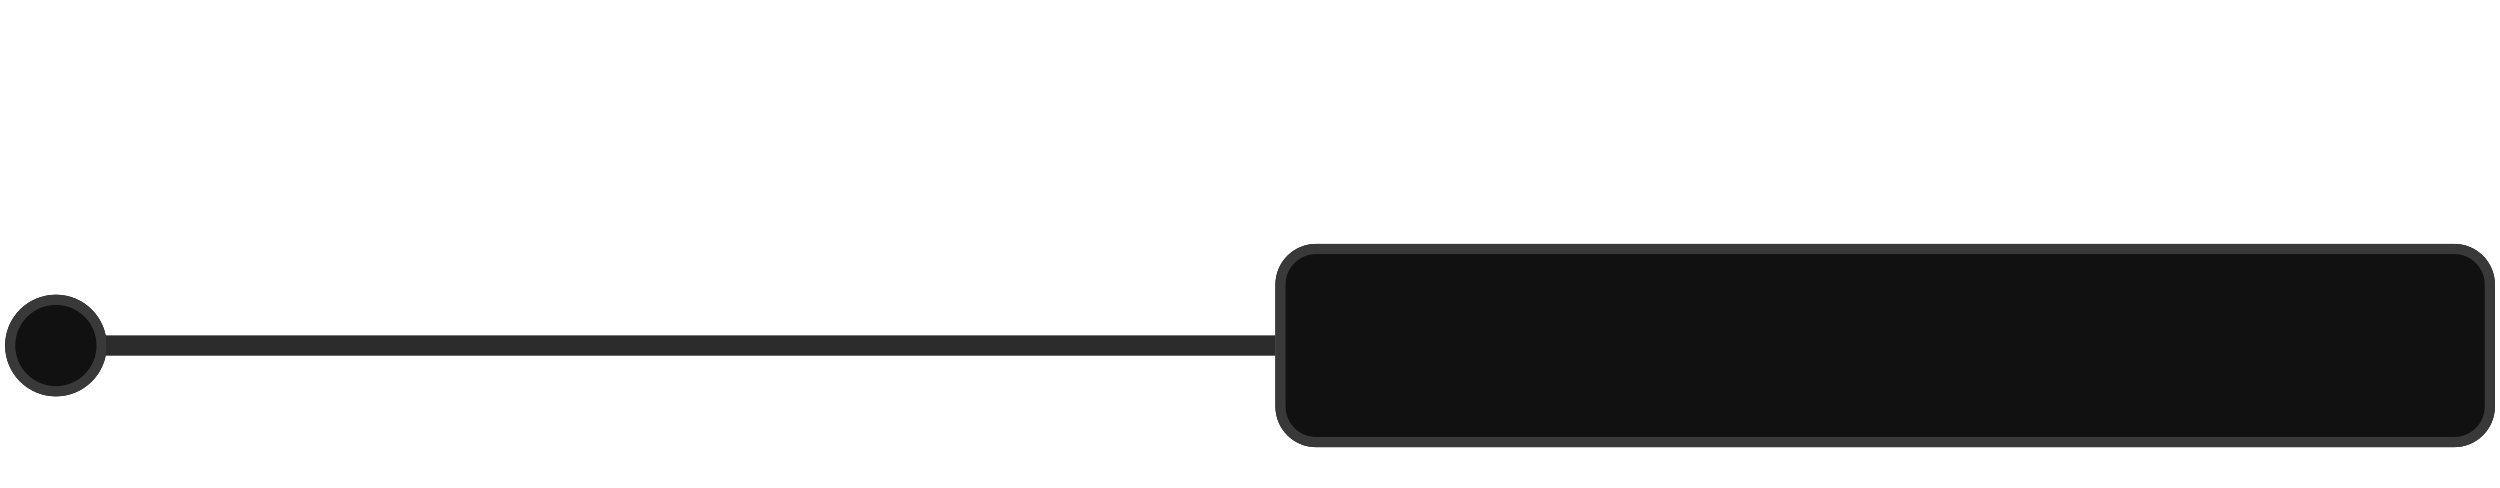
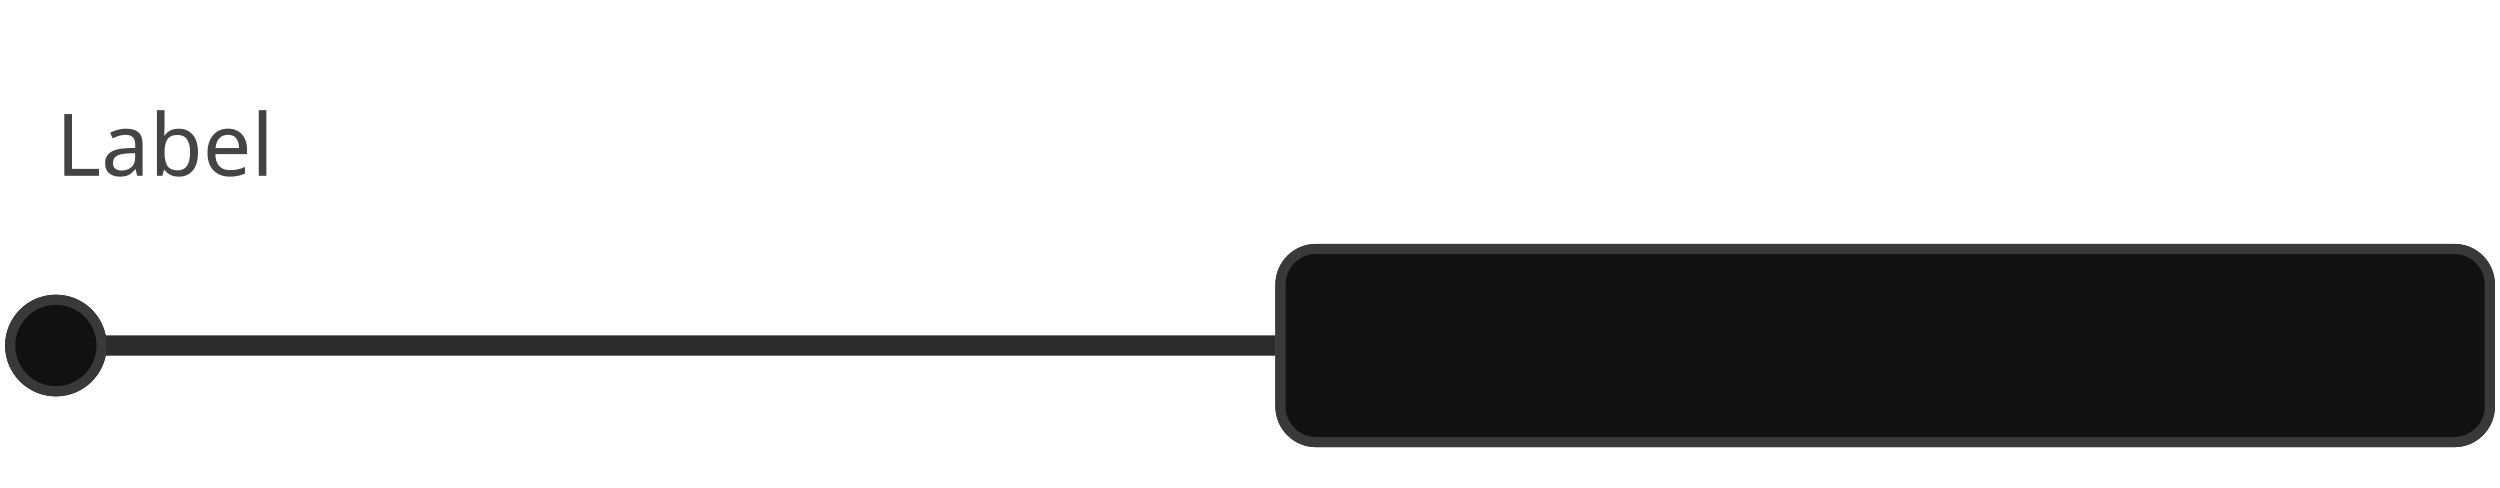
<svg xmlns="http://www.w3.org/2000/svg" width="492" height="96" viewBox="0 0 492 96">
  <rect data-part="container" data-tokens="width=field-width-medium" x="11" y="8" width="240" height="80" rx="0" fill="none" />
  <rect data-part="header" data-tokens="" x="11" y="8" width="240" height="40" rx="0" fill="none" />
  <rect data-part="control" data-tokens="height=base-height-medium" x="11" y="48" width="240" height="40" rx="0" fill="none" />
  <rect data-part="track" data-tokens="height=spacing-75;fill=disabled-background-color;cornerRadius=corner-radius-full" x="11" y="66" width="240" height="4" rx="0" fill="rgb(44, 44, 44)" />
  <rect data-part="handle" data-tokens="width=control-size-medium;height=control-size-medium;fill=color-gray-25-dark;stroke=disabled-border-color;strokeWidth=border-width-200;cornerRadius=corner-radius-full" x="1" y="58" width="20" height="20" rx="10" fill="rgb(17, 17, 17)" />
  <rect x="2" y="59" width="18" height="18" rx="9" fill="none" stroke="rgb(57, 57, 57)" stroke-width="2" />
  <rect data-part="number-field" data-tokens="width=field-width-medium" x="251" y="48" width="240" height="40" rx="0" fill="none" />
  <rect data-part="number-field.field" data-tokens="height=base-height-medium;cornerRadius=corner-radius-medium-size-medium;fill=color-gray-25-dark;stroke=disabled-border-color;strokeWidth=border-width-200;paddingInlineStart=base-padding-horizontal-medium;paddingInlineEnd=base-padding-horizontal-medium" x="251" y="48" width="240" height="40" rx="8" fill="rgb(17, 17, 17)" />
  <rect x="252" y="49" width="238" height="38" rx="7" fill="none" stroke="rgb(57, 57, 57)" stroke-width="2" />
  <text data-part="number-field.value" data-tokens="color=disabled-content-color;fontSize=component-m-regular;fontWeight=component-m-regular;fontFamily=component-m-regular;lineHeight=component-m-regular" x="261" y="68" font-family="'Adobe Clean Spectrum VF', 'Adobe Clean Spectrum VF', adobe-clean-spectrum-vf, 'Adobe Clean', 'Source Sans 3', sans-serif" font-size="17" font-weight="400" dominant-baseline="central" fill="rgb(68, 68, 68)" />
-   <rect data-part="field-label" data-tokens="height=base-height-medium;gap=base-gap-medium" x="11" y="8" width="0" height="40" rx="0" fill="none" />
-   <text data-part="field-label.label" data-tokens="color=disabled-content-color;fontSize=component-m-regular;fontWeight=component-m-regular;fontFamily=component-m-regular;lineHeight=line-height-100" x="11" y="28" font-family="'Adobe Clean Spectrum VF', 'Adobe Clean Spectrum VF', adobe-clean-spectrum-vf, 'Adobe Clean', 'Source Sans 3', sans-serif" font-size="17" font-weight="400" dominant-baseline="central" fill="rgb(68, 68, 68)" />
+   <rect data-part="field-label" data-tokens="height=base-height-medium;gap=base-gap-medium" x="11" y="8" width="38.998" height="40" rx="0" fill="none" />
+   <text data-part="field-label.label" data-tokens="color=disabled-content-color;fontSize=component-m-regular;fontWeight=component-m-regular;fontFamily=component-m-regular;lineHeight=line-height-100" x="11" y="28" font-family="'Adobe Clean Spectrum VF', 'Adobe Clean Spectrum VF', adobe-clean-spectrum-vf, 'Adobe Clean', 'Source Sans 3', sans-serif" font-size="17" font-weight="400" dominant-baseline="central" fill="rgb(68, 68, 68)">Label</text>
</svg>
